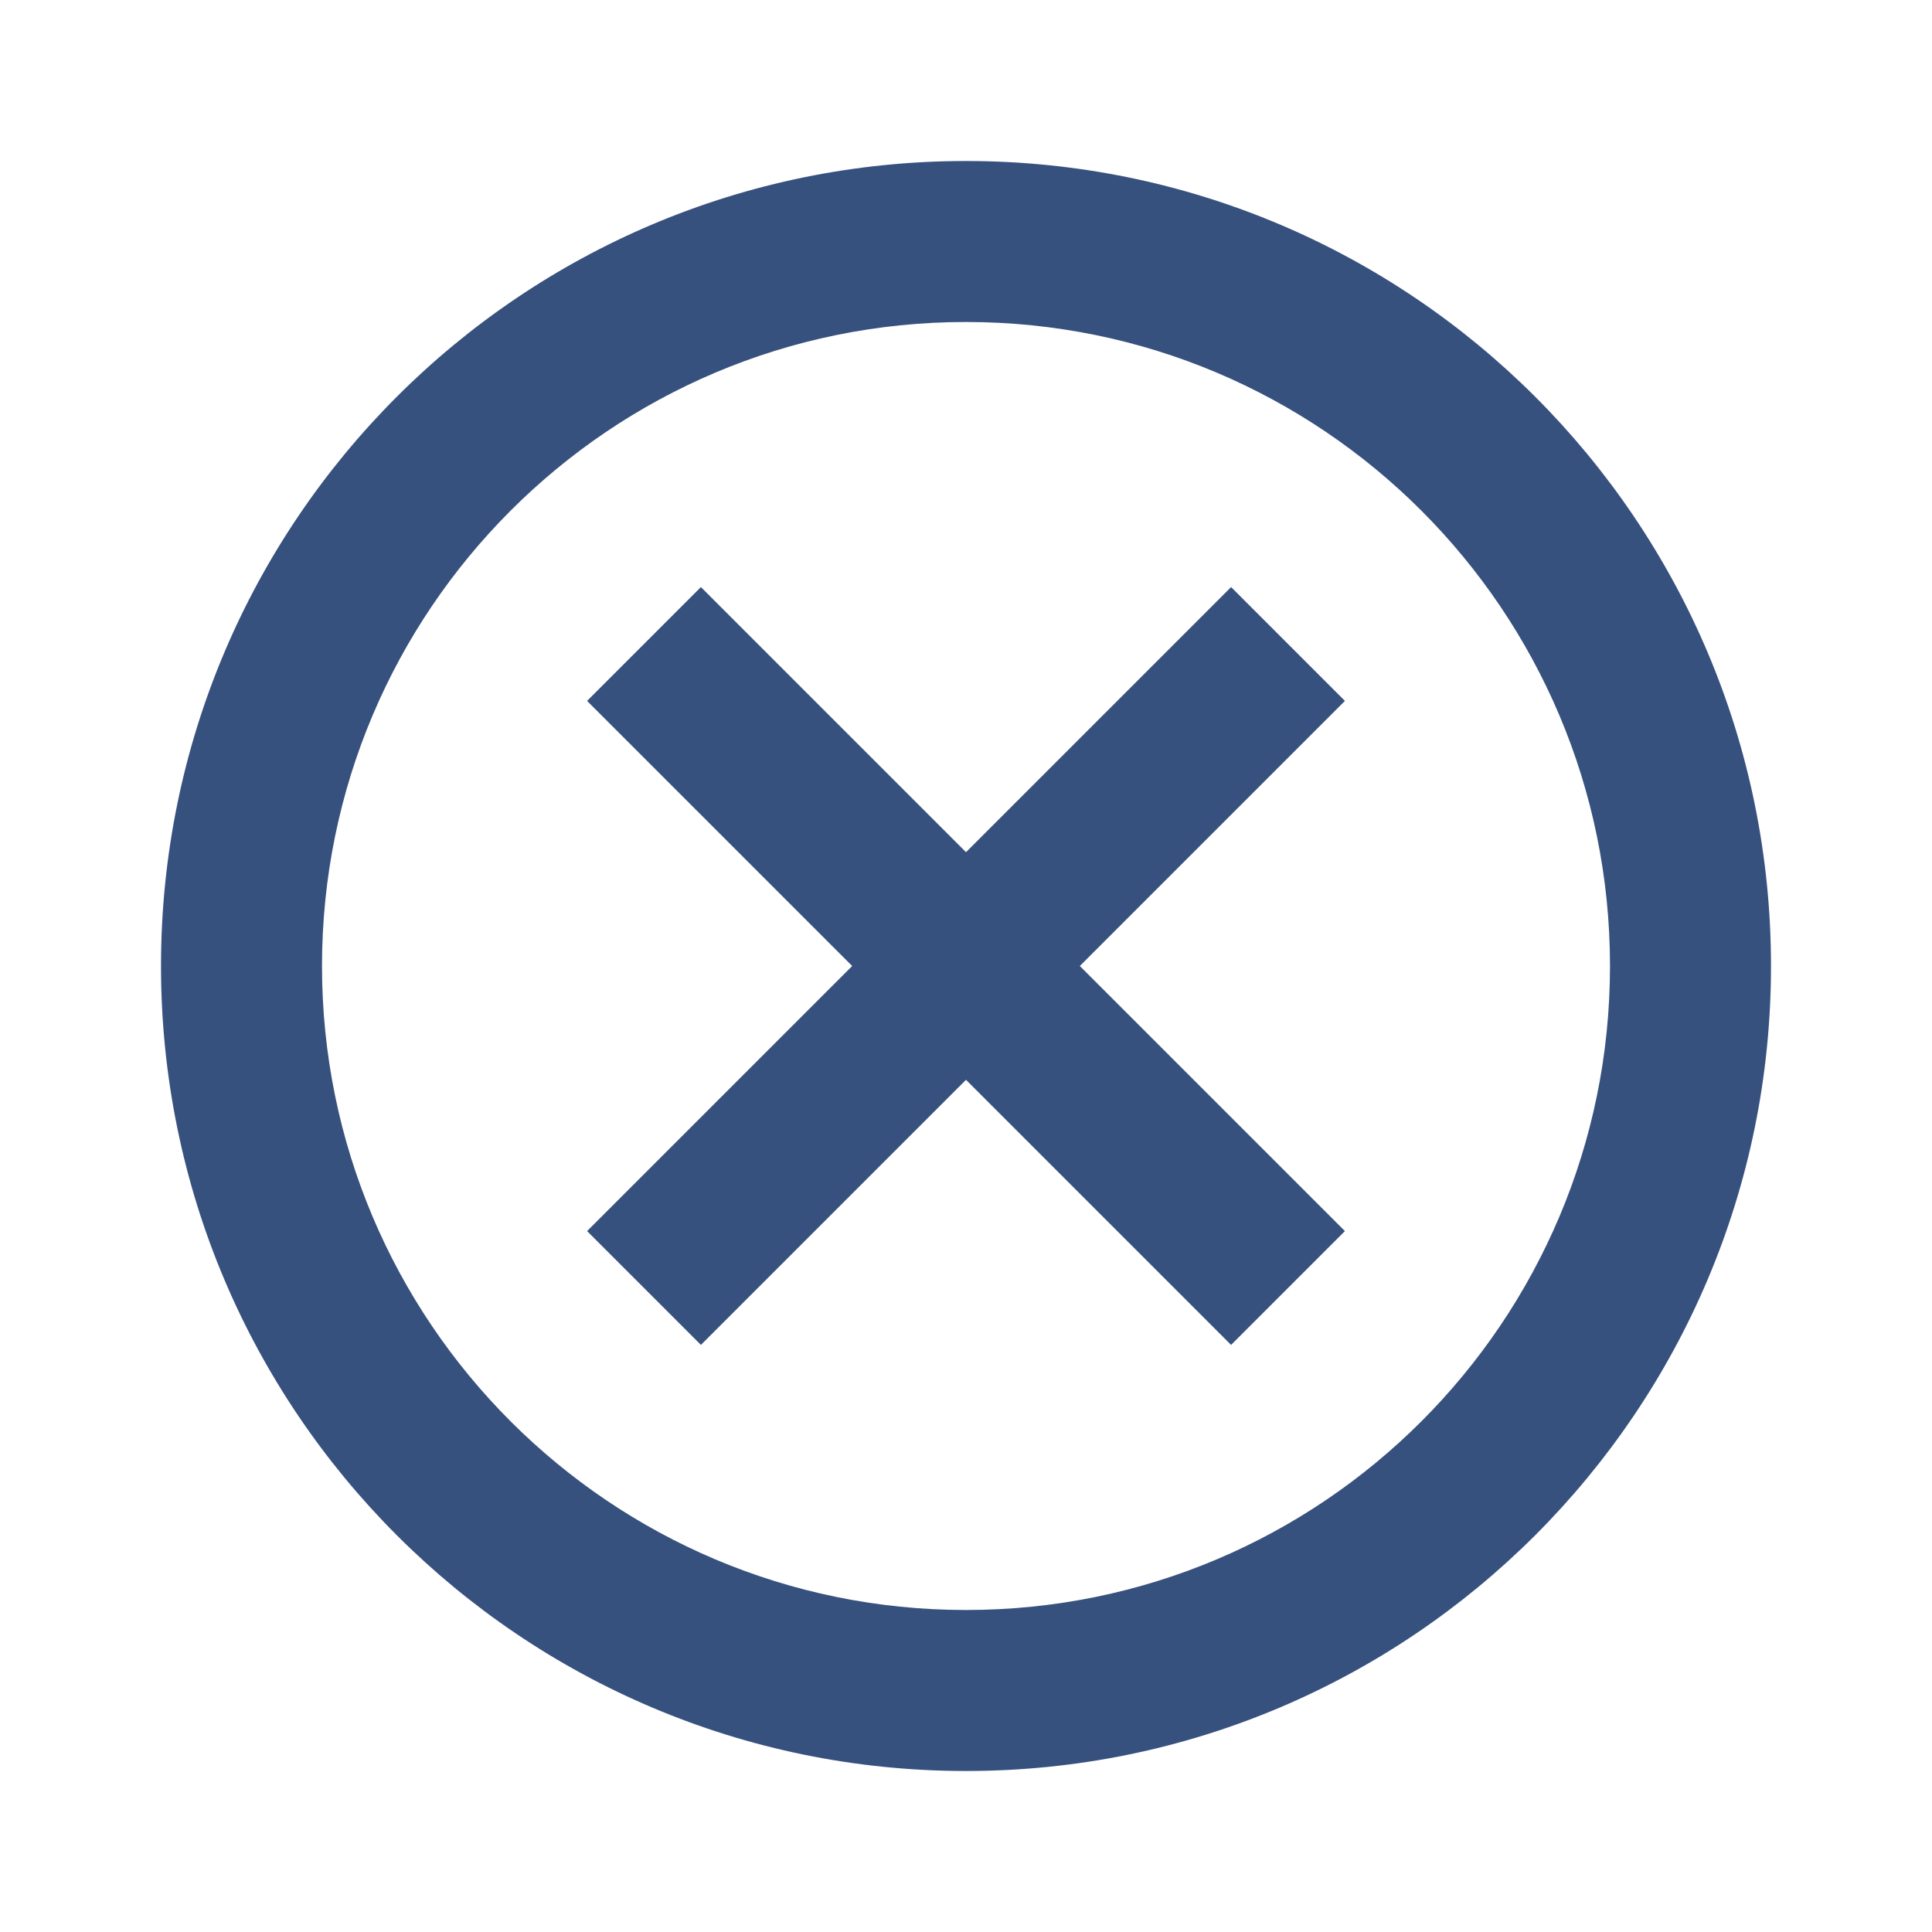
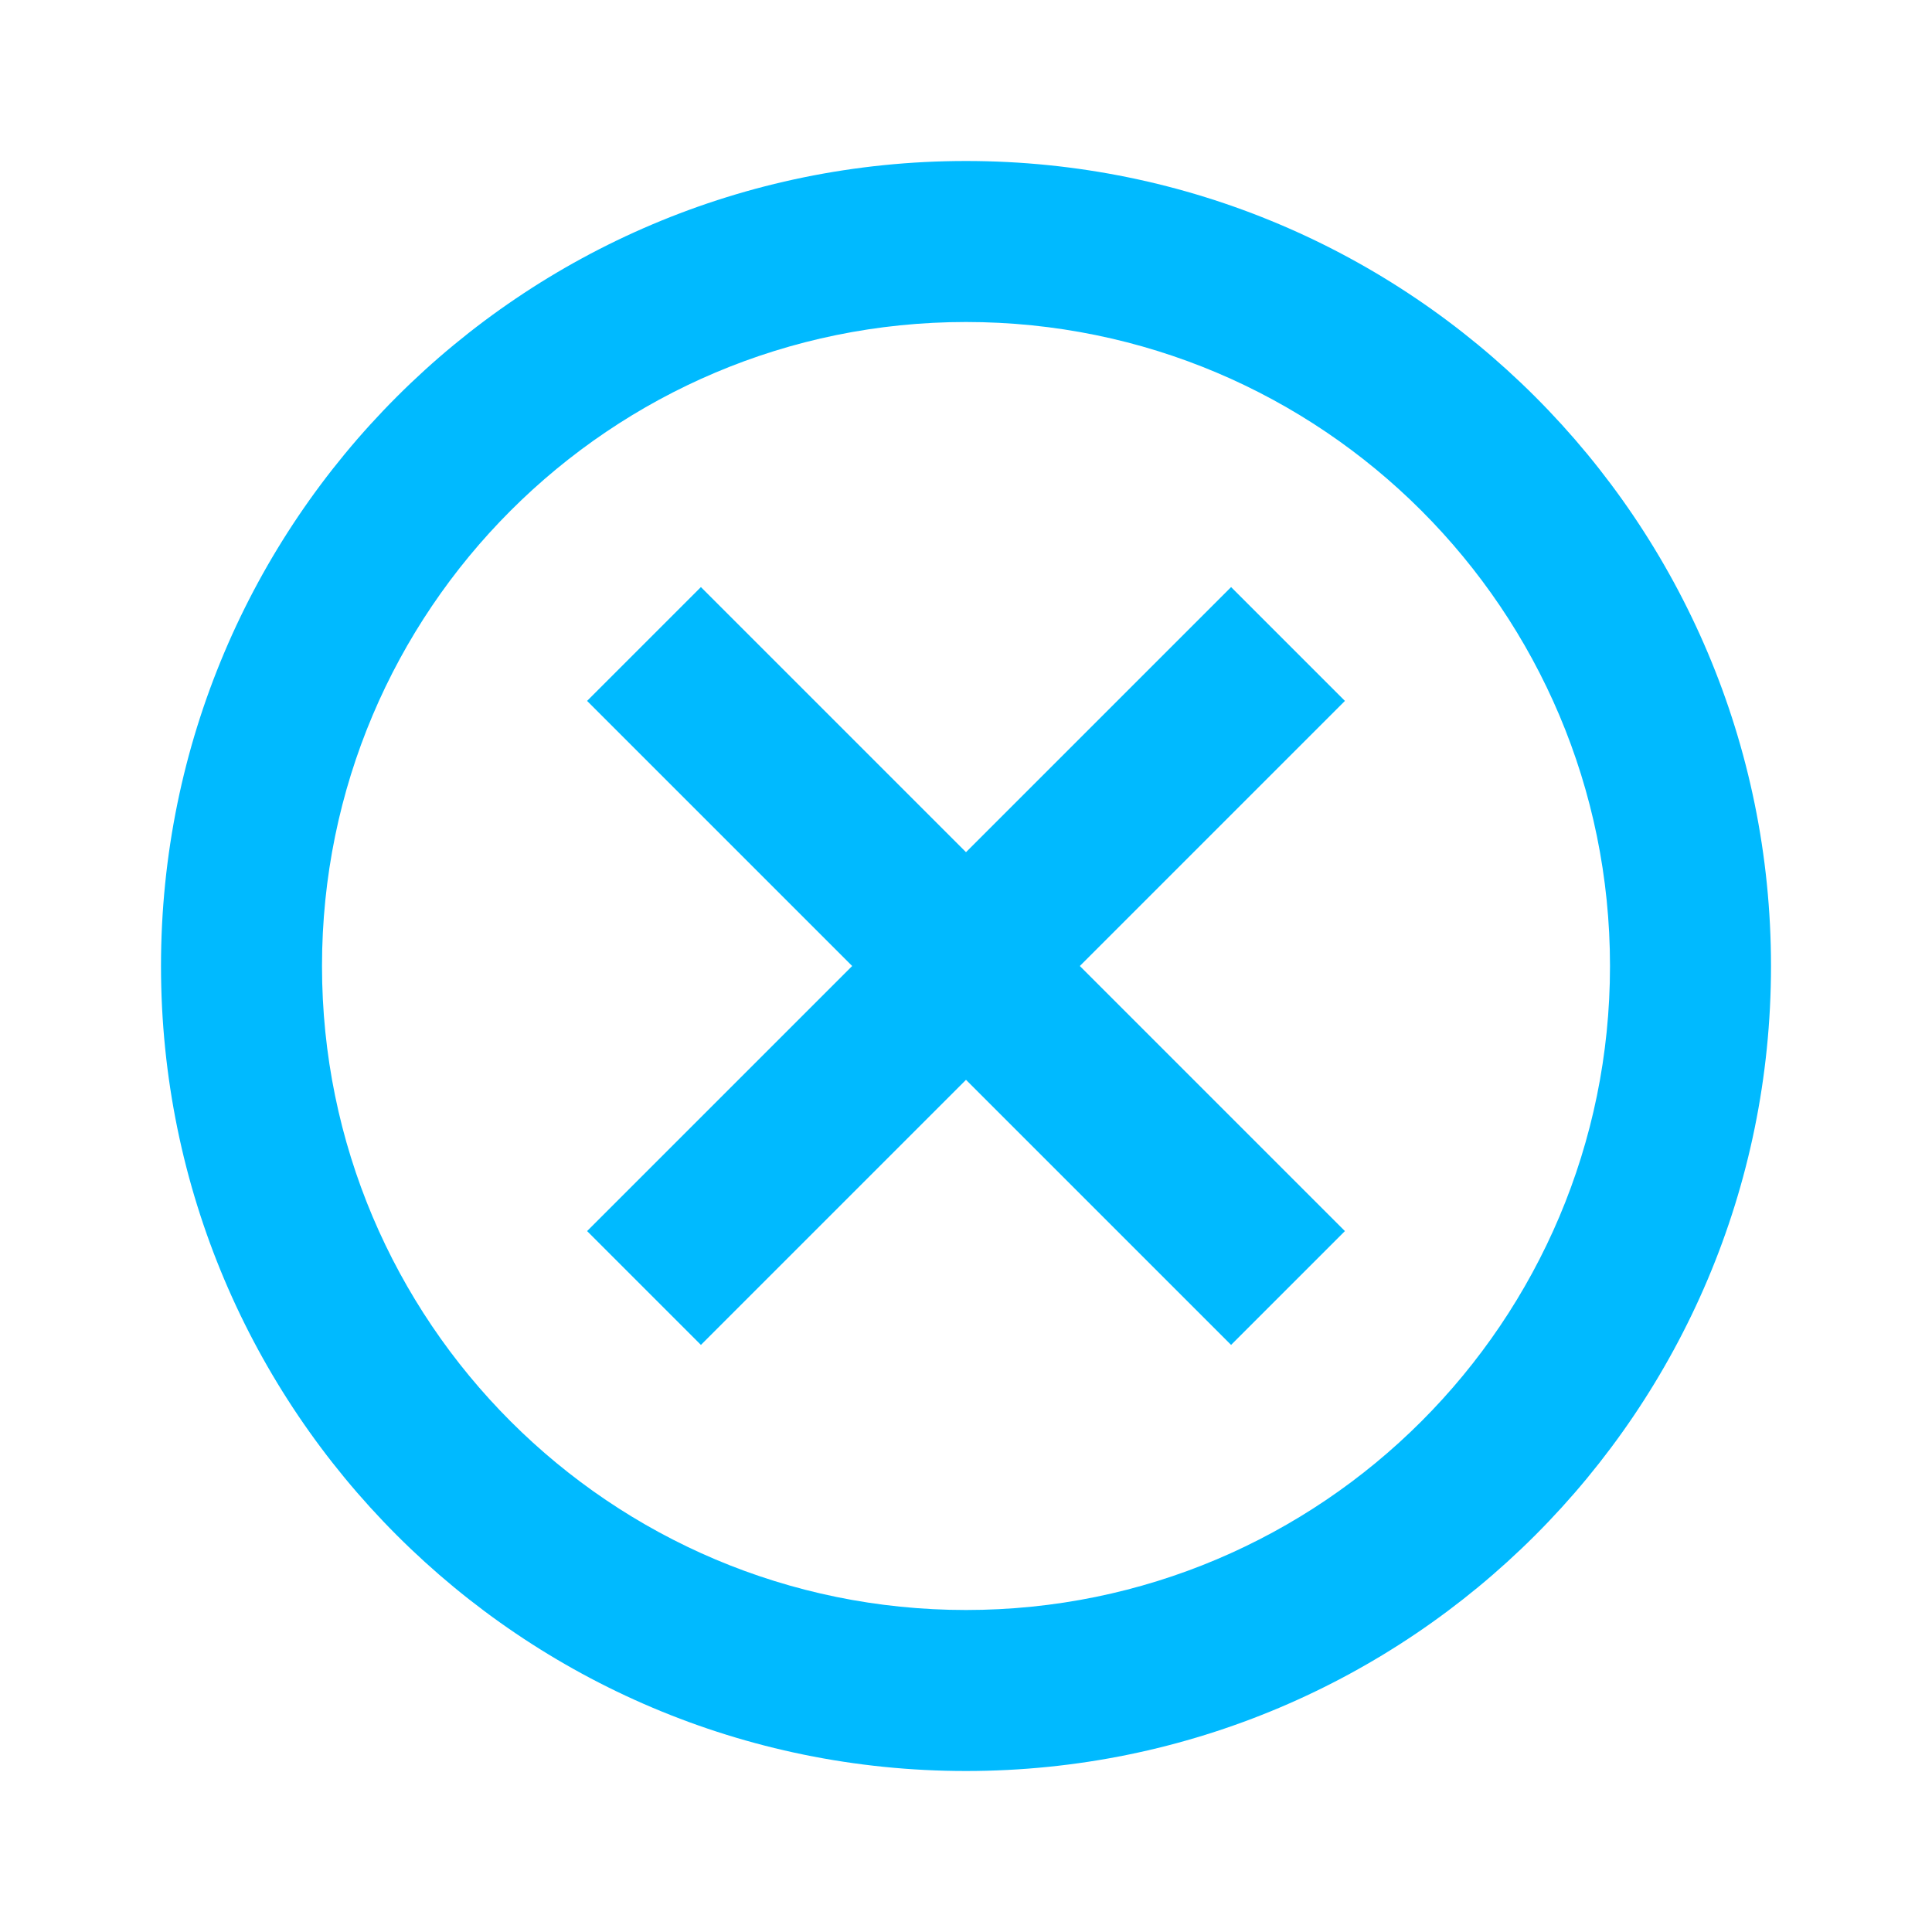
<svg xmlns="http://www.w3.org/2000/svg" width="24" height="24" viewBox="0 0 24 24" fill="none">
-   <path d="M10.586 12L7.293 8.707L8.707 7.293L12 10.586L15.293 7.293L16.707 8.707L13.414 12L16.707 15.293L15.293 16.707L12 13.414L8.707 16.707L7.293 15.293L10.586 12Z" fill="#37517E" />
-   <path fill-rule="evenodd" clip-rule="evenodd" d="M12 22C17.523 22 22 17.523 22 12C22 6.477 17.523 2 12 2C6.477 2 2 6.477 2 12C2 17.523 6.477 22 12 22ZM12 20C16.418 20 20 16.418 20 12C20 7.582 16.418 4 12 4C7.582 4 4 7.582 4 12C4 16.418 7.582 20 12 20Z" fill="#37517E" />
+   <path d="M10.586 12L7.293 8.707L8.707 7.293L12 10.586L15.293 7.293L16.707 8.707L13.414 12L16.707 15.293L15.293 16.707L12 13.414L8.707 16.707L7.293 15.293L10.586 12Z" fill="#00BAFF" />
+   <path fill-rule="evenodd" clip-rule="evenodd" d="M12 22C17.523 22 22 17.523 22 12C22 6.477 17.523 2 12 2C6.477 2 2 6.477 2 12C2 17.523 6.477 22 12 22ZM12 20C16.418 20 20 16.418 20 12C20 7.582 16.418 4 12 4C7.582 4 4 7.582 4 12C4 16.418 7.582 20 12 20Z" fill="#00BAFF" />
</svg>
